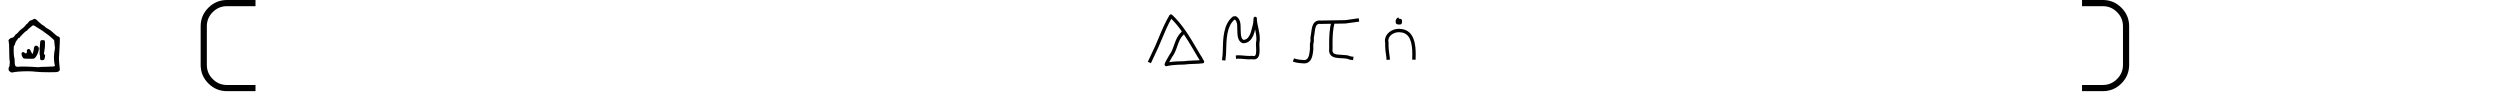
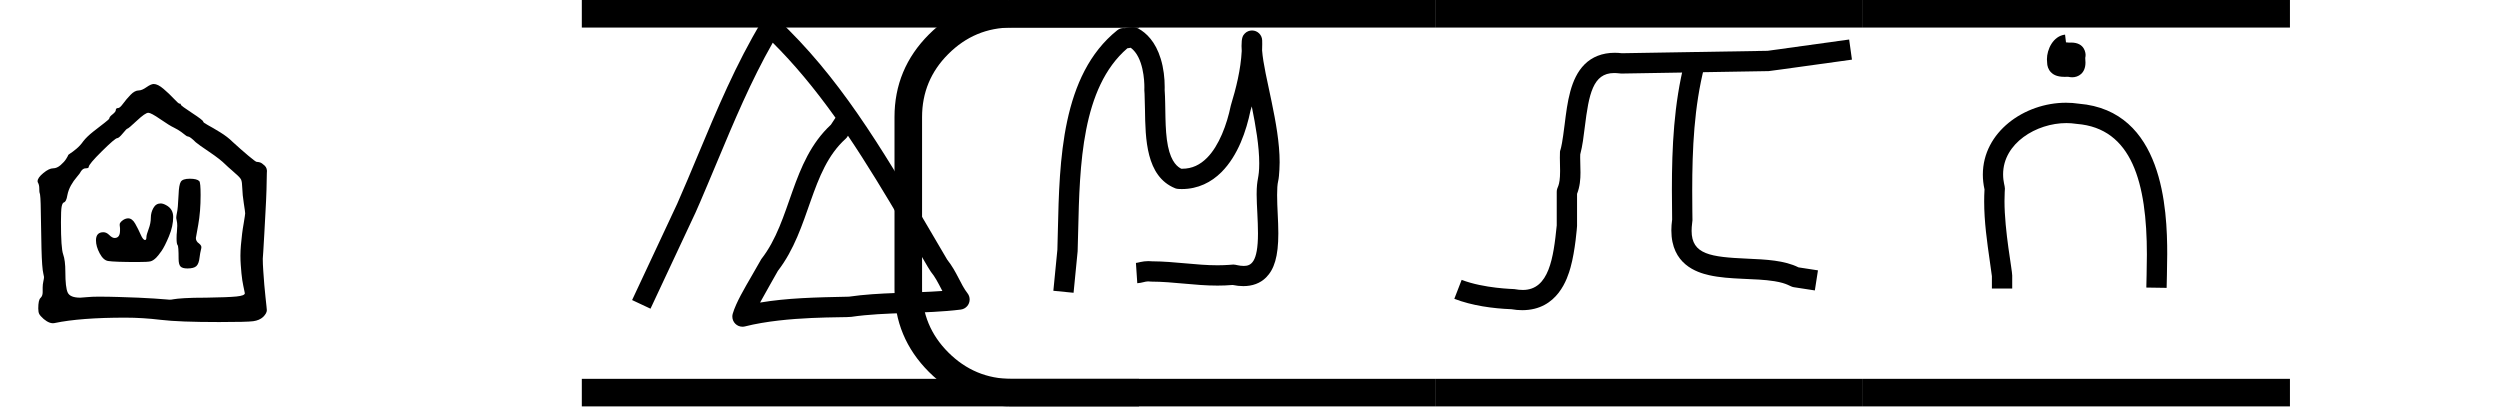
- <svg xmlns="http://www.w3.org/2000/svg" version="1.1" width="27425" height="1000" viewBox="0 0 27425 1000">
+ <svg xmlns="http://www.w3.org/2000/svg" version="1.1" width="6152" height="1000" viewBox="0 0 6152 1000">
  <path d="M126 137Q126 137 126 151Q126 160 128.0 169.0Q130 178 130 182Q130 184 128 192Q124 208 122.5 266.0Q121 324 120.5 375.0Q120 426 117 430Q116 433 116.0 443.5Q116 454 112 461Q111 462 111 465Q111 475 128.0 489.0Q145 503 157 503Q168 503 179.0 512.5Q190 522 195.5 531.0Q201 540 201 541Q201 543 207.5 547.0Q214 551 225.5 560.5Q237 570 246 583Q256 596 275.5 611.5Q295 627 309.0 637.5Q323 648 323 651Q323 655 332.5 662.5Q342 670 342 675Q342 681 349 681Q354 681 363.5 694.0Q373 707 385.5 720.0Q398 733 410 733Q419 733 432.5 742.5Q446 752 454 752Q466 752 483.0 737.5Q500 723 513.5 708.5Q527 694 530 694Q533 694 533.5 693.5Q534 693 534 691Q534 688 567.0 666.5Q600 645 600 641Q600 638 614.0 630.5Q628 623 650.0 609.5Q672 596 687 581Q711 559 733.0 540.5Q755 522 758 522Q762 522 767.5 520.5Q773 519 781.5 511.0Q790 503 788 489Q788 472 787.0 440.0Q786 408 784.0 374.0Q782 340 780.5 309.0Q779 278 777.5 257.5Q776 237 776 236Q776 221 777.5 199.5Q779 178 780.5 159.0Q782 140 784.0 123.0Q786 106 787.0 95.0Q788 84 788 84Q788 75 777 64Q766 54 748.0 51.5Q730 49 647 49Q529 49 475.0 55.5Q421 62 370 62Q237 62 161 46Q147 43 129 58Q119 67 116.0 72.5Q113 78 113 89Q113 114 119.5 120.0Q126 126 126 137ZM291 124Q320 124 351.5 123.0Q383 122 408.5 121.0Q434 120 455.0 118.5Q476 117 488.5 116.0Q501 115 501 115Q506 115 513.5 116.5Q521 118 544.5 119.5Q568 121 609 121Q674 122 698.5 124.5Q723 127 723 134Q723 134 722.5 136.5Q722 139 721.0 144.0Q720 149 718.5 156.0Q717 163 715.5 172.5Q714 182 713.0 193.0Q712 204 711.0 217.5Q710 231 710 245Q710 259 711.5 276.5Q713 294 715.0 310.0Q717 326 719.5 339.5Q722 353 723.0 361.5Q724 370 724 370Q724 374 720.0 399.5Q716 425 715.5 444.0Q715 463 712.0 469.5Q709 476 696 487Q693 490 686.0 496.0Q679 502 674.0 506.5Q669 511 666 514Q650 530 618.0 551.5Q586 573 578 580Q561 597 555 597Q552 597 548.0 600.5Q544 604 535.0 610.5Q526 617 514 623Q501 629 473.5 648.0Q446 667 438 667Q429 667 404.0 643.5Q379 620 376 620Q374 620 362.5 606.0Q351 592 346 592Q340 592 301.0 553.5Q262 515 262 507Q262 503 253 503Q245 503 239 494Q237 489 227.0 477.5Q217 466 209.5 452.5Q202 439 199 424Q196 404 188 402Q184 400 182.0 389.5Q180 379 180 344Q180 267 186.5 249.0Q193 231 193 197Q193 151 200.0 136.0Q207 121 237 121Q241 121 256.5 122.5Q272 124 291 124Z" transform="translate(0.00,833.33) scale(0.8333,-0.8333)" fill="#000000" />
  <path d="m 432.427,-300.259 c 0,-4 2.167,-11.833 6.5,-23.5 4.333,-11.667 6.5,-22.833 6.5,-33.5 0,-10 2.5,-19.5 7.5,-28.5 5,-9 12.167,-13.5 21.5,-13.5 4.667,0 10,1.667 16,5 14,7.333 21,19 21,35 0,18 -4.167,37 -12.5,57 -8.333,20 -15.667,34.5 -22,43.5 -6.333,9 -11.5,15.5 -15.5,19.5 -6,6 -11.667,9.667 -17,11 -5.333,1.333 -18,2 -38,2 -45.333,0 -74.333,-1 -87,-3 -9.333,-1.333 -17.667,-8.833 -25,-22.5 -7.333,-13.667 -11,-26.5 -11,-38.5 0,-16 7.333,-24 22,-24 6,0 11.833,2.833 17.5,8.5 5.667,5.667 10.833,8.5 15.5,8.5 10.667,0 16,-7.333 16,-22 v -7 c -1.333,-7.333 -1.333,-12.333 0,-15 1.333,-2.667 4.333,-5.667 9,-9 5.333,-3.333 10.333,-5 15,-5 8,0 15,5.333 21,16 6,10.667 11.333,21.333 16,32 4.667,10.667 9,16 13,16 2.667,0 4,-3 4,-9 z m 95,-126 c 0.667,-18.667 2.833,-31 6.5,-37 3.667,-6 12.5,-9 26.5,-9 14,0 23.333,2.333 28,7 2.667,2.667 4,16.333 4,41 0,32.667 -2.333,62 -7,88 l -7,39 c 0,6.667 3,12 9,16 6,4.667 8.333,9.333 7,14 -2.667,11.333 -4.333,20.333 -5,27 -1.333,12.667 -4.5,21.333 -9.5,26 -5,4.667 -13.833,7 -26.5,7 -10,0 -16.833,-2 -20.5,-6 -3.667,-4 -5.5,-11.667 -5.5,-23 0,-24.667 -1,-38 -3,-40 -2,-2 -3,-8.667 -3,-20 0,-8 0.333,-14.333 1,-19 0.667,-7.333 1,-13.333 1,-18 0,-6 -0.5,-11 -1.5,-15 -1,-4 -1.5,-6.667 -1.5,-8 0,-3.333 0.667,-8.333 2,-15 2,-7.333 3.667,-25.667 5,-55 z" transform="translate(0.00,833.33) scale(0.8333,0.8333)" fill="#000000" />
  <path d="M 24.638,12.488 H 20.722 q -1.482,0 -2.54,-1.058 -1.058,-1.058 -1.058,-2.54 V 3.598 q 0,-1.482 1.058,-2.54 Q 19.241,4e-6 20.722,4e-6 h 3.916 V 0.847 H 20.722 q -1.132,0 -1.947,0.815 -0.804,0.804 -0.804,1.937 v 5.292 q 0,1.132 0.804,1.937 0.815,0.815 1.947,0.815 h 3.916 z" transform="translate(830.00,0.00) scale(80.0747,80.0747)" fill="#000000" />
-   <path d="M 75.015,0.847 V 4e-6 h 13.123 v 0.847 z m 0,11.642 v -0.847 h 13.123 v 0.847 z" transform="translate(12438.47,0.00) scale(1865.638,80.0747)" fill="#000000" />
-   <path d="m 87.715,4e-6 h 2.857 q 1.482,0 2.54,1.058 1.058,1.058 1.058,2.54 v 5.292 q 0,1.482 -1.058,2.54 -1.058,1.058 -2.54,1.058 h -2.857 v -0.847 h 2.857 q 1.132,0 1.937,-0.815 0.815,-0.804 0.815,-1.937 V 3.598 q 0,-1.132 -0.815,-1.937 -0.804,-0.815 -1.937,-0.815 h -2.857 z" transform="translate(15816.10,0.00) scale(80.0747,80.0747)" fill="#000000" />
-   <path d="M 457.02,666.69 C 456.60,667.48 420.13,731.68 413.26,744.54 C 480.65,733.33 546.25,731.82 631.91,730.04 C 706.68,719.20 787.62,721.53 861.83,716.02 C 849.49,692.25 843.96,681.58 833.54,668.70 C 824.91,658.02 720.62,468.66 629.58,334.03 C 626.67,338.61 626.20,339.35 623.73,341.58 C 535.96,420.70 537.88,561.78 457.02,666.69  Z M 370.00,804.00 C 356.19,804.00 345.00,792.81 345.00,779.00 C 345.00,776.62 345.34,774.23 346.02,771.93 C 354.08,744.47 375.01,709.50 393.75,676.97 C 393.97,676.57 415.60,638.50 416.29,637.62 C 491.15,541.89 488.84,398.52 587.58,306.88 C 591.73,300.38 594.73,296.42 598.83,289.73 C 546.46,216.35 495.83,156.12 444.47,105.06 C 391.17,198.47 349.00,299.17 306.58,400.64 C 306.07,401.86 263.39,503.93 254.64,522.62 L 143.64,759.62 C 143.64,759.62 98.36,738.41 98.36,738.38 L 209.24,501.64 C 226.73,462.00 243.55,421.75 260.45,381.32 C 307.00,269.97 354.06,157.15 417.60,52.07 C 419.15,49.50 425.79,40.00 439.00,40.00 C 445.15,40.00 451.30,42.26 456.10,46.77 C 605.10,186.66 707.52,354.94 831.60,567.16 C 845.71,591.30 859.69,615.21 873.63,638.77 C 897.87,669.36 906.72,700.11 923.64,721.52 C 927.21,726.05 929.00,731.52 929.00,737.00 C 929.00,749.65 919.58,760.24 907.14,761.80 C 818.95,772.88 722.27,767.24 637.68,779.73 C 621.18,782.16 480.15,776.97 376.15,803.23 C 374.13,803.74 372.07,804.00 370.00,804.00 Z" transform="translate(12518.47,127.80) scale(0.7444,0.7444)" fill="#000000" />
-   <path d="M 308.00,222.00 C 308.00,221.06 308.12,218.78 308.12,214.56 C 308.12,200.07 306.14,140.92 274.62,117.52 C 266.43,118.82 266.43,118.82 266.20,118.85 C 153.66,215.68 148.89,406.55 145.20,568.63 C 144.43,602.28 144.04,616.80 143.87,618.46 L 133.87,720.46 C 133.87,720.46 84.12,715.58 84.13,715.54 C 94.04,614.39 94.04,614.39 94.04,614.39 C 94.50,599.22 94.85,583.54 95.22,567.48 C 99.14,395.34 103.94,184.51 241.39,74.47 C 245.94,70.83 251.47,69.00 257.00,69.00 C 258.06,69.00 259.11,69.07 260.16,69.20 C 260.98,69.09 262.45,68.87 264.25,68.56 C 267.72,67.97 272.40,66.92 278.67,66.92 C 283.28,66.92 287.89,67.29 292.94,70.03 C 312.90,80.88 335.48,102.36 348.42,144.82 C 355.46,167.93 358.12,192.07 358.12,214.11 C 358.12,216.57 358.09,219.01 358.02,221.41 C 360.99,261.58 357.56,317.44 366.11,359.54 C 374.56,401.14 391.43,411.43 398.92,415.23 C 399.56,415.25 400.19,415.25 400.83,415.25 C 426.04,415.25 445.34,405.33 462.23,388.44 C 492.03,358.64 511.36,305.56 520.52,260.94 C 520.68,260.18 520.87,259.41 521.10,258.66 C 533.66,217.59 545.29,171.44 547.67,125.40 C 547.38,121.16 547.22,117.02 547.22,112.97 C 547.22,93.20 550.15,87.49 555.32,82.32 C 560.20,77.44 566.60,75.00 573.00,75.00 C 586.56,75.00 597.63,85.80 597.99,99.34 C 598.07,102.49 598.11,105.63 598.11,108.77 C 598.11,113.86 598.00,118.93 597.80,123.97 C 602.60,188.08 640.97,304.59 640.97,399.17 C 640.97,399.64 640.65,432.25 637.27,446.01 C 635.43,453.48 634.74,465.32 634.74,479.64 C 634.74,511.26 637.75,542.42 637.75,574.18 C 637.75,631.72 627.52,662.86 607.58,682.80 C 593.13,697.25 573.78,704.09 551.52,704.09 C 543.18,704.09 534.43,703.13 525.38,701.25 C 512.57,702.35 500.08,702.80 487.86,702.80 C 431.18,702.80 380.41,693.17 324.92,692.99 C 321.93,692.99 320.57,692.46 317.30,692.46 C 309.94,692.46 302.64,696.14 290.65,696.94 L 287.33,647.06 C 292.28,646.73 302.94,642.55 318.02,642.55 C 320.73,642.55 323.58,642.69 326.55,643.01 C 384.15,643.35 434.74,652.79 488.18,652.79 C 508.57,652.79 526.61,651.00 527.00,651.00 C 533.16,651.00 540.80,654.39 552.60,654.39 C 570.06,654.39 587.67,646.56 587.67,574.41 C 587.67,558.57 586.91,541.61 586.10,524.85 C 585.32,508.84 584.37,493.08 584.37,478.05 C 584.37,437.57 590.75,441.09 590.75,401.76 C 590.75,360.18 582.16,310.02 572.38,261.76 C 571.34,265.29 570.29,268.78 569.24,272.22 C 559.08,321.16 539.03,382.35 497.58,423.80 C 473.13,448.24 440.32,465.23 400.37,465.23 C 388.84,465.23 386.19,464.23 383.49,463.13 C 311.99,433.80 310.64,341.42 309.59,269.49 C 309.01,230.08 308.00,222.48 308.00,222.00 Z" transform="translate(13342.88,127.80) scale(0.7444,0.7444)" fill="#000000" />
-   <path d="M 606.00,542.00 C 606.00,546.18 603.91,554.87 603.91,568.08 C 603.91,626.37 650.88,632.48 740.82,636.50 C 786.76,638.55 832.37,640.59 866.94,657.93 L 914.83,665.30 C 914.83,665.30 907.22,714.71 907.17,714.70 C 855.17,706.70 855.17,706.70 855.17,706.70 C 845.62,705.23 841.04,697.37 807.61,691.96 C 759.76,684.22 697.95,688.78 646.90,677.14 C 616.57,670.23 554.06,650.54 554.06,566.86 C 554.06,558.44 554.70,549.61 555.98,540.37 C 555.66,515.94 555.39,491.39 555.39,466.76 C 555.39,362.05 560.27,255.89 586.78,151.80 C 586.78,151.80 635.23,164.14 635.22,164.20 C 610.19,262.47 605.41,365.06 605.41,468.94 C 605.41,502.99 606.00,541.27 606.00,542.00  Z M 188.61,713.52 C 253.17,713.52 264.03,634.00 272.00,554.74 L 272.00,472.00 C 272.00,458.65 280.28,461.80 280.28,420.74 C 280.28,419.96 279.71,388.35 279.71,388.02 C 279.71,353.88 280.47,395.07 291.49,306.05 C 298.20,251.85 305.43,193.50 340.54,158.39 C 358.87,140.06 384.10,129.89 414.62,129.89 C 420.36,129.89 426.27,130.25 432.37,130.98 L 791.06,125.03 C 791.06,125.03 991.54,97.24 991.59,97.24 L 998.46,146.76 C 804.56,173.63 795.49,174.96 793.42,174.99 L 431.00,181.00 C 427.46,181.00 422.24,179.74 413.12,179.74 C 360.94,179.74 351.03,232.07 341.10,312.24 C 338.20,335.68 335.46,358.94 329.84,379.96 C 329.75,382.50 329.71,385.14 329.71,387.86 C 329.71,389.00 330.44,424.31 330.44,424.67 C 330.44,441.15 329.05,459.17 322.00,477.10 L 322.00,556.00 C 322.00,557.04 317.74,616.22 305.93,658.28 C 298.73,683.89 274.89,763.28 187.01,763.28 C 178.49,763.28 169.59,762.51 160.32,760.91 C 114.76,759.15 63.76,752.23 19.97,735.32 C 19.97,735.32 37.99,688.67 38.03,688.68 C 93.01,709.92 166.24,711.18 167.53,711.42 C 175.39,712.86 182.37,713.52 188.61,713.52 Z" transform="translate(14167.28,127.80) scale(0.7444,0.7444)" fill="#000000" />
-   <path d="M 474.34,104.34 C 474.49,104.33 475.05,104.30 475.85,104.30 C 478.10,104.30 480.15,104.54 482.03,104.91 C 483.35,104.83 485.02,104.73 487.04,104.73 C 521.74,104.73 522.55,132.59 522.55,135.21 C 522.55,137.88 522.21,140.31 521.70,142.49 C 521.83,147.38 522.26,149.86 522.26,154.03 C 522.26,180.65 504.37,190.15 489.71,190.15 C 486.01,190.15 482.51,189.63 479.50,188.93 C 476.61,188.98 473.81,189.13 470.84,189.13 C 449.83,189.13 441.65,182.14 437.34,177.83 C 430.73,171.23 427.88,161.97 427.88,153.61 C 427.88,153.45 427.88,153.30 427.88,153.14 C 427.57,150.66 427.42,148.21 427.42,145.78 C 427.42,121.84 442.42,88.73 472.05,85.18 L 474.34,104.34  Z M 323.00,494.91 C 323.00,568.75 342.00,664.06 342.00,678.00 L 342.00,710.00 L 292.00,710.00 L 292.00,679.66 C 290.37,667.36 288.62,655.00 286.85,642.57 C 280.06,594.88 272.99,546.02 272.99,495.42 C 272.99,485.73 273.25,475.97 273.82,466.14 C 271.03,453.63 269.72,441.43 269.72,429.62 C 269.72,324.96 371.67,252.82 474.34,252.82 C 484.93,252.82 495.49,253.59 505.92,255.16 C 713.64,272.30 723.43,515.14 723.43,625.09 C 723.43,651.13 722.00,707.55 721.99,708.38 L 672.01,707.62 C 672.02,706.80 673.39,652.31 673.39,626.34 C 673.39,450.27 636.84,315.63 501.02,304.92 C 500.39,304.87 499.76,304.79 499.13,304.70 C 491.31,303.48 483.31,302.89 475.25,302.89 C 401.47,302.89 319.58,352.45 319.58,428.82 C 319.58,447.80 324.00,457.29 324.00,464.00 C 324.00,466.26 323.00,476.76 323.00,494.91 Z" transform="translate(14991.69,127.80) scale(0.7444,0.7444)" fill="#000000" />
+   <path d="M 75.015,0.847 V 4e-6 h 13.123 v 0.847 z m 0,11.642 v -0.847 h 13.123 v 0.847 z" transform="translate(-4575.08,0.00) scale(80.0747,80.0747)" fill="#000000" />
+   <path d="M 75.015,0.847 V 4e-6 h 13.123 v 0.847 z m 0,11.642 v -0.847 h 13.123 v 0.847 z" transform="translate(-3524.24,0.00) scale(80.0747,80.0747)" fill="#000000" />
+   <path d="M 75.015,0.847 V 4e-6 h 13.123 v 0.847 z m 0,11.642 v -0.847 h 13.123 v 0.847 z" transform="translate(-2473.39,0.00) scale(80.0747,80.0747)" fill="#000000" />
+   <path d="M 75.015,0.847 V 4e-6 h 13.123 v 0.847 z m 0,11.642 v -0.847 h 13.123 v 0.847 z" transform="translate(-1422.54,0.00) scale(80.0747,80.0747)" fill="#000000" />
+   <path d="m 87.715,4e-6 h 2.857 q 1.482,0 2.54,1.058 1.058,1.058 1.058,2.54 v 5.292 q 0,1.482 -1.058,2.54 -1.058,1.058 -2.54,1.058 h -2.857 v -0.847 h 2.857 q 1.132,0 1.937,-0.815 0.815,-0.804 0.815,-1.937 V 3.598 q 0,-1.132 -0.815,-1.937 -0.804,-0.815 -1.937,-0.815 h -2.857 z" transform="translate(5635.08,0.00) scale(80.0747,80.0747)" fill="#000000" />
+   <path d="M 457.02,666.69 C 456.60,667.48 420.13,731.68 413.26,744.54 C 480.65,733.33 546.25,731.82 631.91,730.04 C 706.68,719.20 787.62,721.53 861.83,716.02 C 849.49,692.25 843.96,681.58 833.54,668.70 C 824.91,658.02 720.62,468.66 629.58,334.03 C 626.67,338.61 626.20,339.35 623.73,341.58 C 535.96,420.70 537.88,561.78 457.02,666.69  Z M 370.00,804.00 C 356.19,804.00 345.00,792.81 345.00,779.00 C 345.00,776.62 345.34,774.23 346.02,771.93 C 354.08,744.47 375.01,709.50 393.75,676.97 C 393.97,676.57 415.60,638.50 416.29,637.62 C 491.15,541.89 488.84,398.52 587.58,306.88 C 591.73,300.38 594.73,296.42 598.83,289.73 C 546.46,216.35 495.83,156.12 444.47,105.06 C 391.17,198.47 349.00,299.17 306.58,400.64 C 306.07,401.86 263.39,503.93 254.64,522.62 L 143.64,759.62 C 143.64,759.62 98.36,738.41 98.36,738.38 L 209.24,501.64 C 226.73,462.00 243.55,421.75 260.45,381.32 C 307.00,269.97 354.06,157.15 417.60,52.07 C 419.15,49.50 425.79,40.00 439.00,40.00 C 445.15,40.00 451.30,42.26 456.10,46.77 C 605.10,186.66 707.52,354.94 831.60,567.16 C 845.71,591.30 859.69,615.21 873.63,638.77 C 897.87,669.36 906.72,700.11 923.64,721.52 C 927.21,726.05 929.00,731.52 929.00,737.00 C 929.00,749.65 919.58,760.24 907.14,761.80 C 818.95,772.88 722.27,767.24 637.68,779.73 C 621.18,782.16 480.15,776.97 376.15,803.23 C 374.13,803.74 372.07,804.00 370.00,804.00 Z" transform="translate(1457.12,0.00) scale(1,1)" fill="#000000" />
+   <path d="M 308.00,222.00 C 308.00,221.06 308.12,218.78 308.12,214.56 C 308.12,200.07 306.14,140.92 274.62,117.52 C 266.43,118.82 266.43,118.82 266.20,118.85 C 153.66,215.68 148.89,406.55 145.20,568.63 C 144.43,602.28 144.04,616.80 143.87,618.46 L 133.87,720.46 C 133.87,720.46 84.12,715.58 84.13,715.54 C 94.04,614.39 94.04,614.39 94.04,614.39 C 94.50,599.22 94.85,583.54 95.22,567.48 C 99.14,395.34 103.94,184.51 241.39,74.47 C 245.94,70.83 251.47,69.00 257.00,69.00 C 258.06,69.00 259.11,69.07 260.16,69.20 C 260.98,69.09 262.45,68.87 264.25,68.56 C 267.72,67.97 272.40,66.92 278.67,66.92 C 283.28,66.92 287.89,67.29 292.94,70.03 C 312.90,80.88 335.48,102.36 348.42,144.82 C 355.46,167.93 358.12,192.07 358.12,214.11 C 358.12,216.57 358.09,219.01 358.02,221.41 C 360.99,261.58 357.56,317.44 366.11,359.54 C 374.56,401.14 391.43,411.43 398.92,415.23 C 399.56,415.25 400.19,415.25 400.83,415.25 C 426.04,415.25 445.34,405.33 462.23,388.44 C 492.03,358.64 511.36,305.56 520.52,260.94 C 520.68,260.18 520.87,259.41 521.10,258.66 C 533.66,217.59 545.29,171.44 547.67,125.40 C 547.38,121.16 547.22,117.02 547.22,112.97 C 547.22,93.20 550.15,87.49 555.32,82.32 C 560.20,77.44 566.60,75.00 573.00,75.00 C 586.56,75.00 597.63,85.80 597.99,99.34 C 598.07,102.49 598.11,105.63 598.11,108.77 C 598.11,113.86 598.00,118.93 597.80,123.97 C 602.60,188.08 640.97,304.59 640.97,399.17 C 640.97,399.64 640.65,432.25 637.27,446.01 C 635.43,453.48 634.74,465.32 634.74,479.64 C 634.74,511.26 637.75,542.42 637.75,574.18 C 637.75,631.72 627.52,662.86 607.58,682.80 C 593.13,697.25 573.78,704.09 551.52,704.09 C 543.18,704.09 534.43,703.13 525.38,701.25 C 512.57,702.35 500.08,702.80 487.86,702.80 C 431.18,702.80 380.41,693.17 324.92,692.99 C 321.93,692.99 320.57,692.46 317.30,692.46 C 309.94,692.46 302.64,696.14 290.65,696.94 L 287.33,647.06 C 292.28,646.73 302.94,642.55 318.02,642.55 C 320.73,642.55 323.58,642.69 326.55,643.01 C 384.15,643.35 434.74,652.79 488.18,652.79 C 508.57,652.79 526.61,651.00 527.00,651.00 C 533.16,651.00 540.80,654.39 552.60,654.39 C 570.06,654.39 587.67,646.56 587.67,574.41 C 587.67,558.57 586.91,541.61 586.10,524.85 C 585.32,508.84 584.37,493.08 584.37,478.05 C 584.37,437.57 590.75,441.09 590.75,401.76 C 590.75,360.18 582.16,310.02 572.38,261.76 C 571.34,265.29 570.29,268.78 569.24,272.22 C 559.08,321.16 539.03,382.35 497.58,423.80 C 473.13,448.24 440.32,465.23 400.37,465.23 C 388.84,465.23 386.19,464.23 383.49,463.13 C 311.99,433.80 310.64,341.42 309.59,269.49 C 309.01,230.08 308.00,222.48 308.00,222.00 Z" transform="translate(2507.97,0.00) scale(1,1)" fill="#000000" />
+   <path d="M 606.00,542.00 C 606.00,546.18 603.91,554.87 603.91,568.08 C 603.91,626.37 650.88,632.48 740.82,636.50 C 786.76,638.55 832.37,640.59 866.94,657.93 L 914.83,665.30 C 914.83,665.30 907.22,714.71 907.17,714.70 C 855.17,706.70 855.17,706.70 855.17,706.70 C 845.62,705.23 841.04,697.37 807.61,691.96 C 759.76,684.22 697.95,688.78 646.90,677.14 C 616.57,670.23 554.06,650.54 554.06,566.86 C 554.06,558.44 554.70,549.61 555.98,540.37 C 555.66,515.94 555.39,491.39 555.39,466.76 C 555.39,362.05 560.27,255.89 586.78,151.80 C 586.78,151.80 635.23,164.14 635.22,164.20 C 610.19,262.47 605.41,365.06 605.41,468.94 C 605.41,502.99 606.00,541.27 606.00,542.00  Z M 188.61,713.52 C 253.17,713.52 264.03,634.00 272.00,554.74 L 272.00,472.00 C 272.00,458.65 280.28,461.80 280.28,420.74 C 280.28,419.96 279.71,388.35 279.71,388.02 C 279.71,353.88 280.47,395.07 291.49,306.05 C 298.20,251.85 305.43,193.50 340.54,158.39 C 358.87,140.06 384.10,129.89 414.62,129.89 C 420.36,129.89 426.27,130.25 432.37,130.98 L 791.06,125.03 C 791.06,125.03 991.54,97.24 991.59,97.24 L 998.46,146.76 C 804.56,173.63 795.49,174.96 793.42,174.99 L 431.00,181.00 C 427.46,181.00 422.24,179.74 413.12,179.74 C 360.94,179.74 351.03,232.07 341.10,312.24 C 338.20,335.68 335.46,358.94 329.84,379.96 C 329.75,382.50 329.71,385.14 329.71,387.86 C 329.71,389.00 330.44,424.31 330.44,424.67 C 330.44,441.15 329.05,459.17 322.00,477.10 L 322.00,556.00 C 322.00,557.04 317.74,616.22 305.93,658.28 C 298.73,683.89 274.89,763.28 187.01,763.28 C 178.49,763.28 169.59,762.51 160.32,760.91 C 114.76,759.15 63.76,752.23 19.97,735.32 C 19.97,735.32 37.99,688.67 38.03,688.68 C 93.01,709.92 166.24,711.18 167.53,711.42 C 175.39,712.86 182.37,713.52 188.61,713.52 Z" transform="translate(3558.81,0.00) scale(1,1)" fill="#000000" />
+   <path d="M 474.34,104.34 C 474.49,104.33 475.05,104.30 475.85,104.30 C 478.10,104.30 480.15,104.54 482.03,104.91 C 483.35,104.83 485.02,104.73 487.04,104.73 C 521.74,104.73 522.55,132.59 522.55,135.21 C 522.55,137.88 522.21,140.31 521.70,142.49 C 521.83,147.38 522.26,149.86 522.26,154.03 C 522.26,180.65 504.37,190.15 489.71,190.15 C 486.01,190.15 482.51,189.63 479.50,188.93 C 476.61,188.98 473.81,189.13 470.84,189.13 C 449.83,189.13 441.65,182.14 437.34,177.83 C 430.73,171.23 427.88,161.97 427.88,153.61 C 427.88,153.45 427.88,153.30 427.88,153.14 C 427.57,150.66 427.42,148.21 427.42,145.78 C 427.42,121.84 442.42,88.73 472.05,85.18 L 474.34,104.34  Z M 323.00,494.91 C 323.00,568.75 342.00,664.06 342.00,678.00 L 342.00,710.00 L 292.00,710.00 L 292.00,679.66 C 290.37,667.36 288.62,655.00 286.85,642.57 C 280.06,594.88 272.99,546.02 272.99,495.42 C 272.99,485.73 273.25,475.97 273.82,466.14 C 271.03,453.63 269.72,441.43 269.72,429.62 C 269.72,324.96 371.67,252.82 474.34,252.82 C 484.93,252.82 495.49,253.59 505.92,255.16 C 713.64,272.30 723.43,515.14 723.43,625.09 C 723.43,651.13 722.00,707.55 721.99,708.38 L 672.01,707.62 C 672.02,706.80 673.39,652.31 673.39,626.34 C 673.39,450.27 636.84,315.63 501.02,304.92 C 500.39,304.87 499.76,304.79 499.13,304.70 C 491.31,303.48 483.31,302.89 475.25,302.89 C 401.47,302.89 319.58,352.45 319.58,428.82 C 319.58,447.80 324.00,457.29 324.00,464.00 C 324.00,466.26 323.00,476.76 323.00,494.91 Z" transform="translate(4609.66,0.00) scale(1,1)" fill="#000000" />
</svg>
